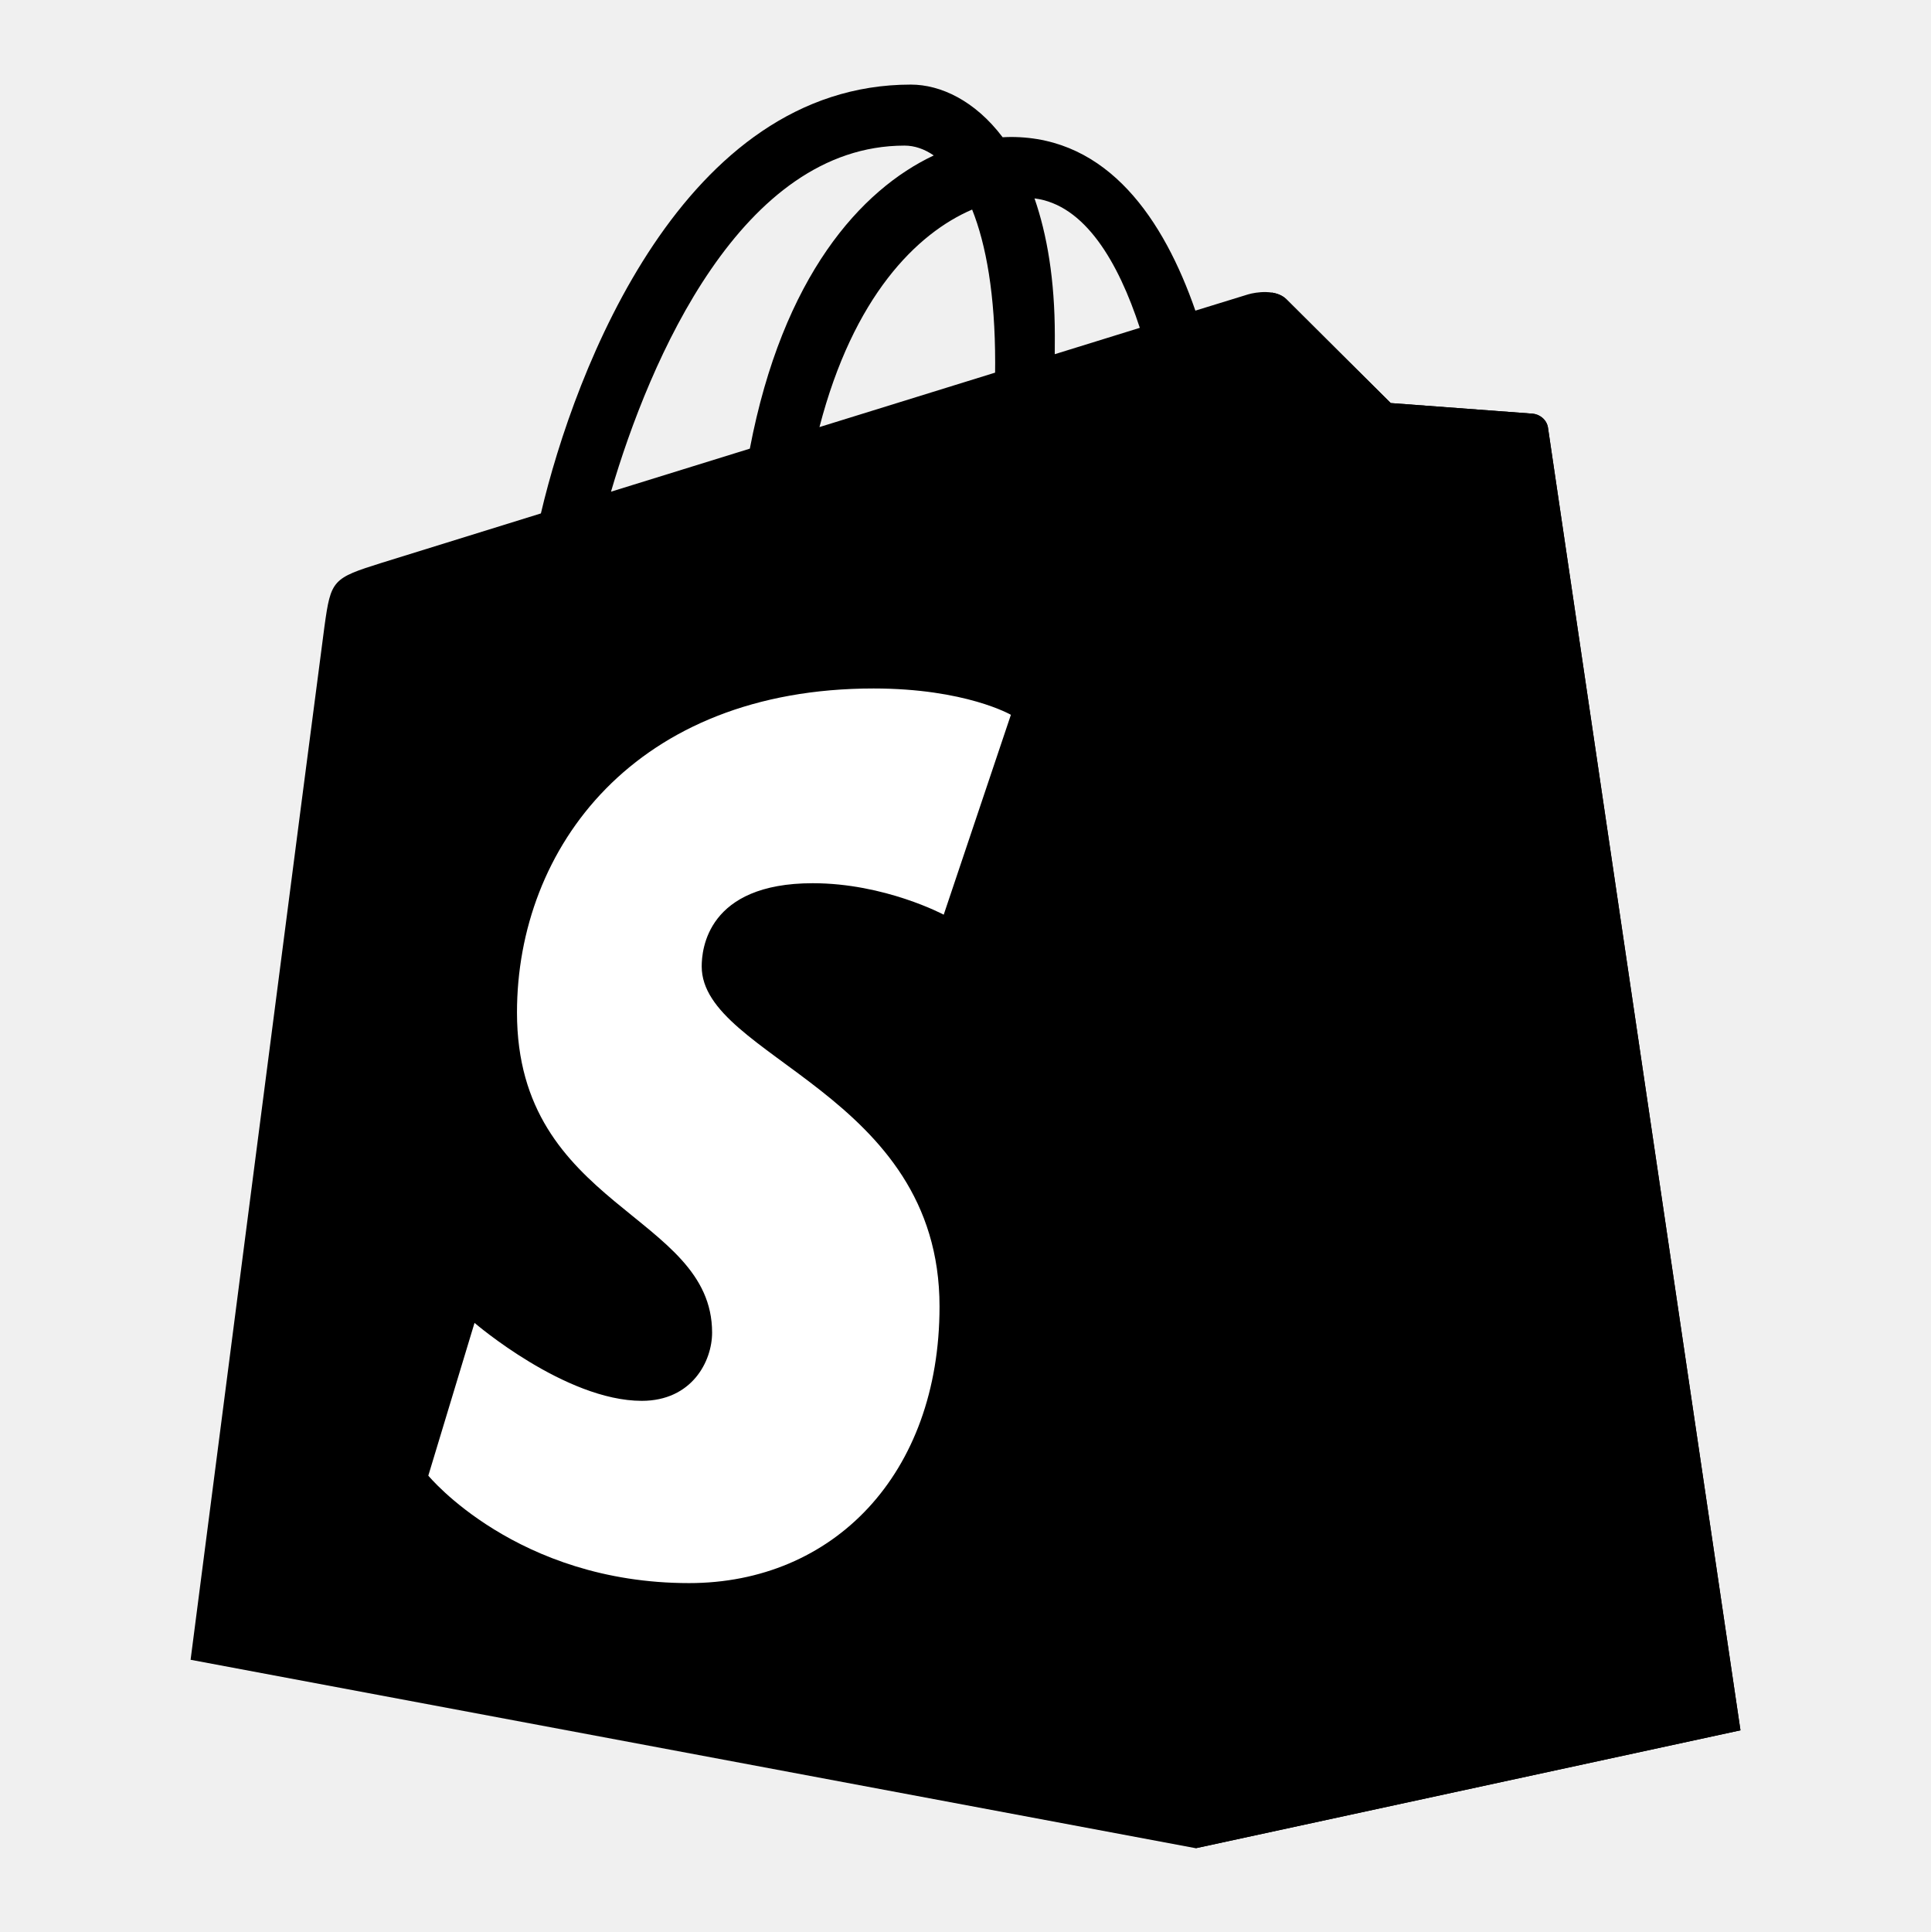
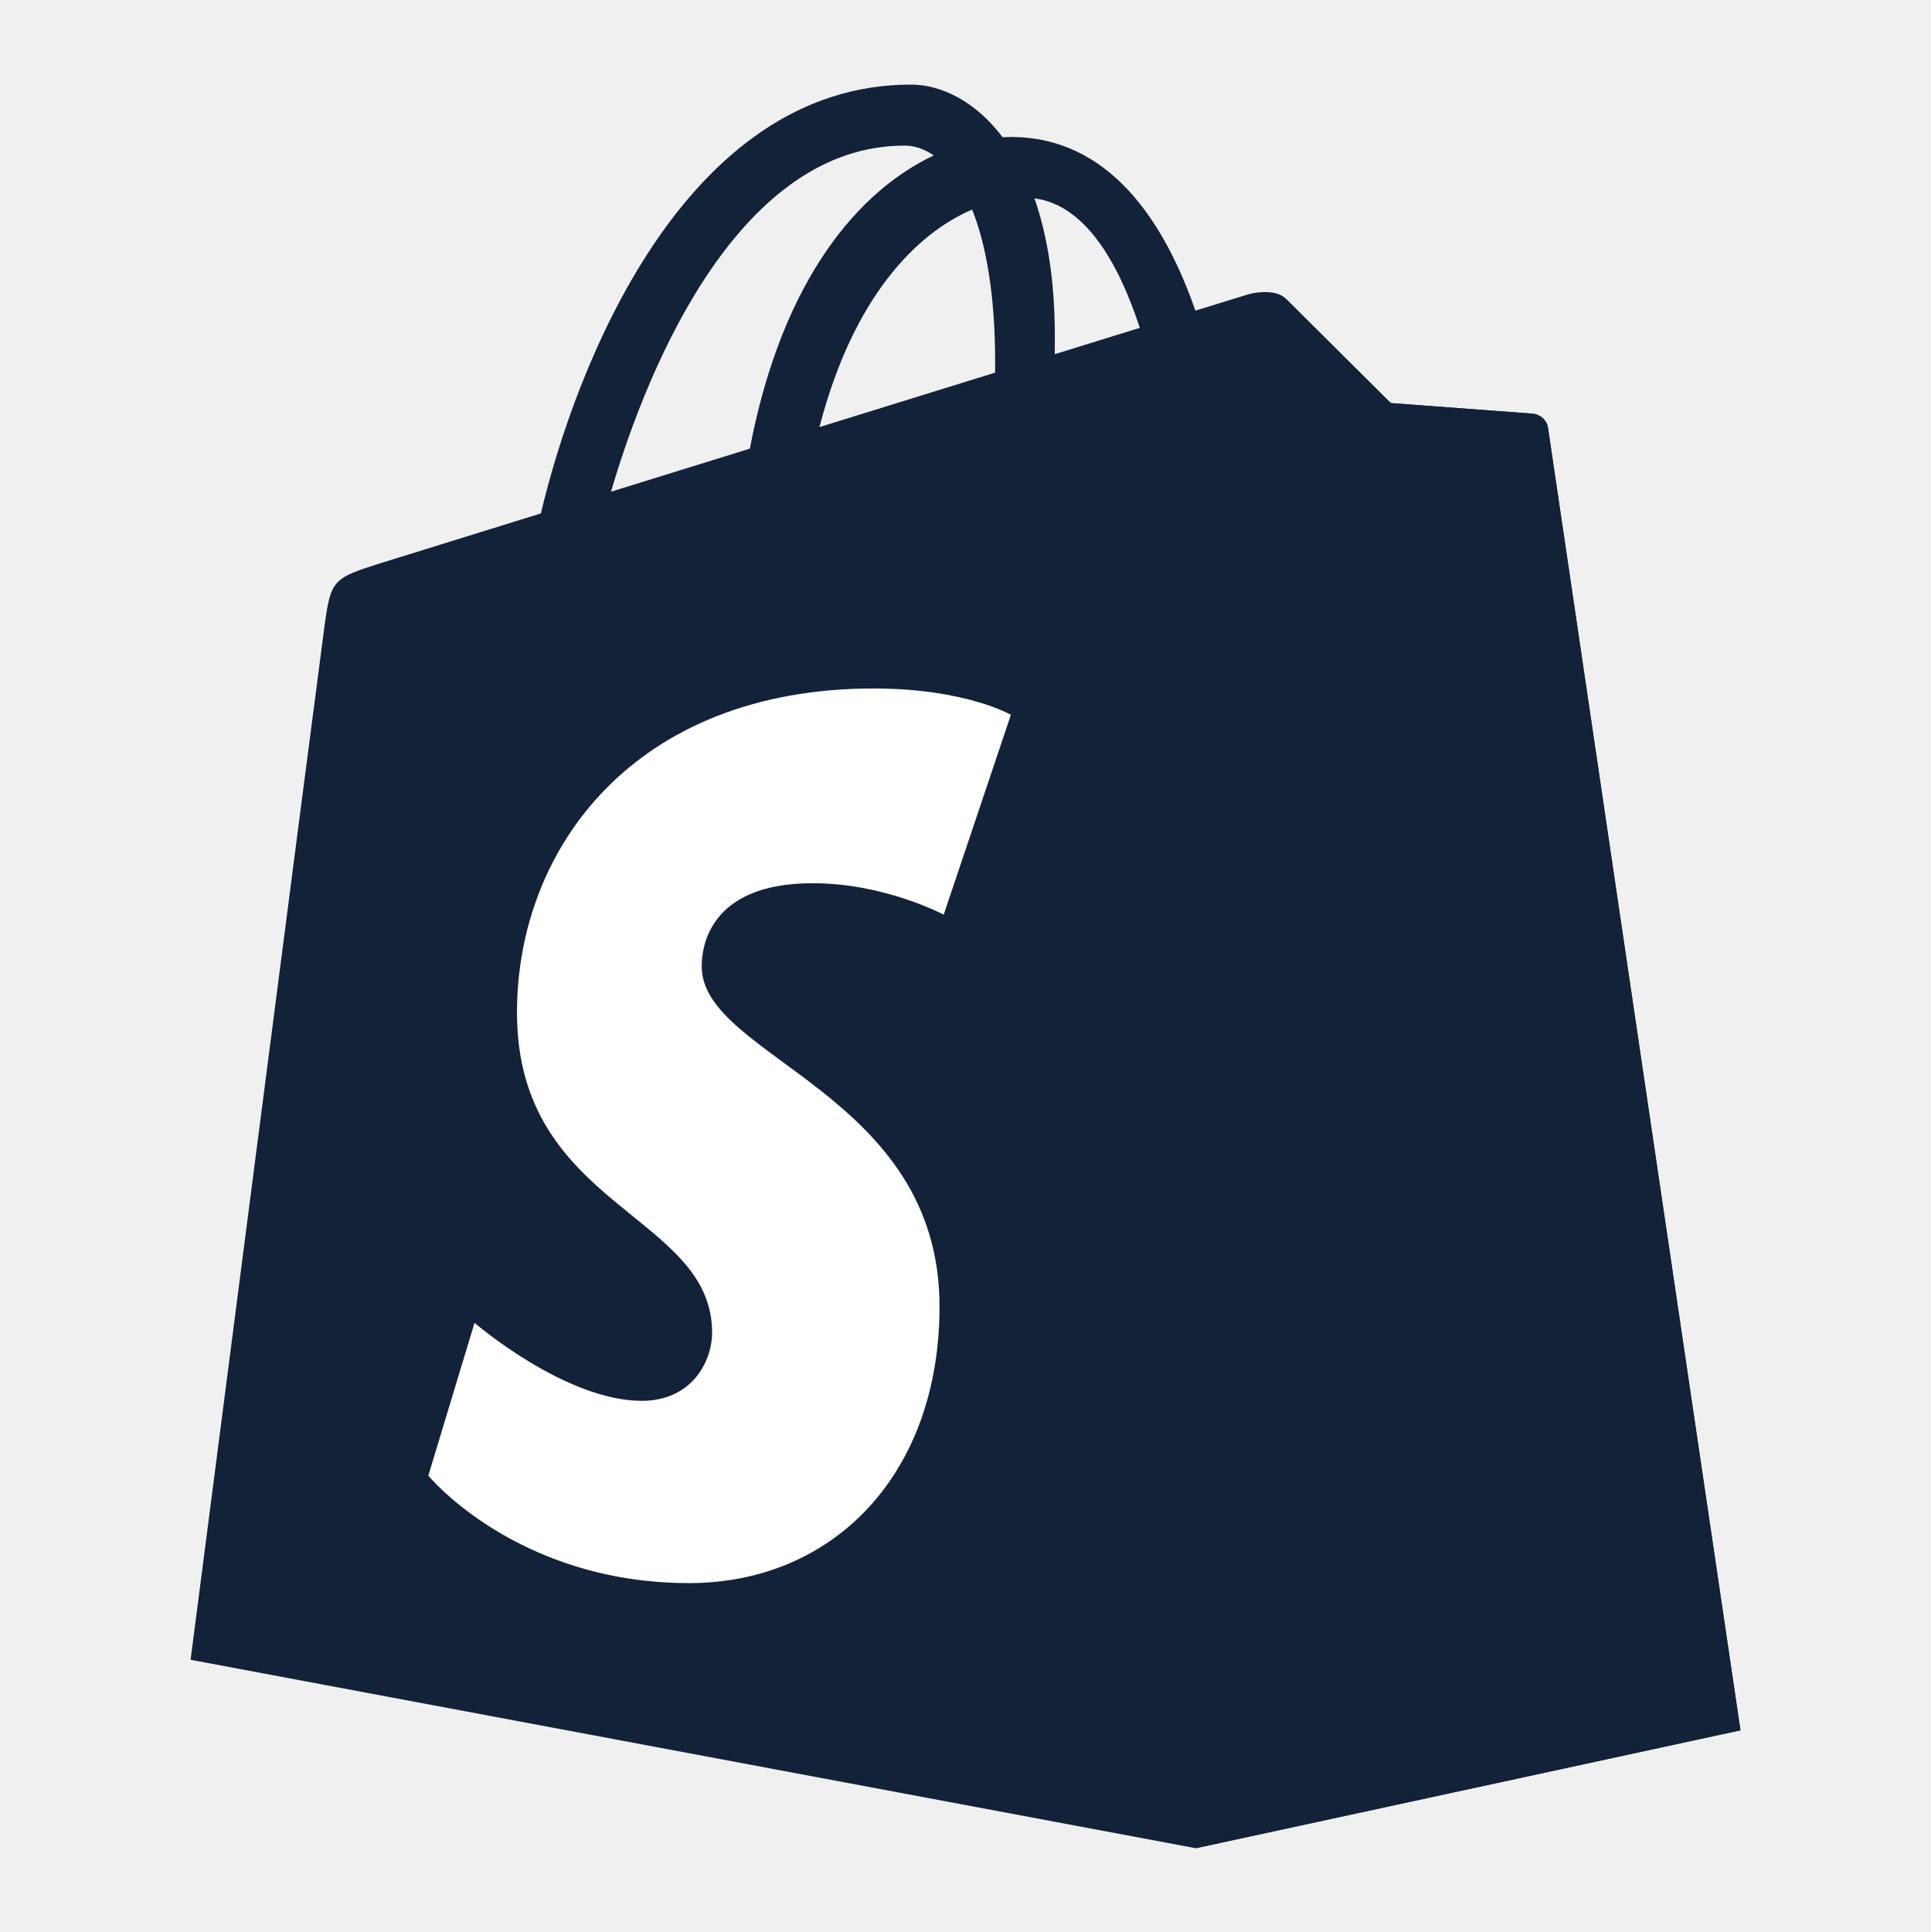
<svg xmlns="http://www.w3.org/2000/svg" width="224.88" viewBox="0 0 224.88 225" height="225" version="1.0">
  <defs>
    <clipPath id="a">
      <path d="M 22.121 9.867 L 202.773 9.867 L 202.773 215.258 L 22.121 215.258 Z M 22.121 9.867" />
    </clipPath>
    <clipPath id="b">
      <path d="M 139 34 L 202.773 34 L 202.773 215.258 L 139 215.258 Z M 139 34" />
    </clipPath>
  </defs>
  <g clip-path="url(#a)">
-     <path d="M 180.305 49.84 C 180.16 48.809 179.258 48.238 178.516 48.176 C 177.766 48.113 161.984 46.941 161.984 46.941 C 161.984 46.941 151.031 36.059 149.832 34.852 C 148.625 33.648 146.277 34.016 145.367 34.285 C 145.223 34.324 142.969 35.02 139.23 36.176 C 135.57 25.641 129.113 15.953 117.742 15.953 C 117.43 15.953 117.105 15.969 116.781 15.984 C 113.551 11.707 109.543 9.852 106.09 9.852 C 79.613 9.852 66.965 42.965 63 59.793 C 52.711 62.98 45.402 65.25 44.469 65.543 C 38.727 67.344 38.543 67.523 37.793 72.938 C 37.223 77.039 22.199 193.297 22.199 193.297 L 139.273 215.242 L 202.715 201.512 C 202.715 201.512 180.441 50.871 180.301 49.84 Z M 132.758 38.18 C 129.82 39.09 126.477 40.125 122.852 41.25 C 122.859 40.551 122.859 39.863 122.859 39.109 C 122.859 32.562 121.945 27.289 120.492 23.105 C 126.348 23.844 130.25 30.508 132.758 38.18 Z M 113.227 24.406 C 114.859 28.488 115.91 34.344 115.91 42.25 C 115.91 42.652 115.91 43.023 115.902 43.398 C 109.465 45.395 102.465 47.562 95.445 49.738 C 99.391 34.523 106.773 27.176 113.227 24.406 Z M 105.359 16.957 C 106.504 16.957 107.656 17.344 108.758 18.102 C 100.273 22.098 91.176 32.156 87.336 52.25 C 81.723 53.988 76.234 55.688 71.164 57.262 C 75.66 41.938 86.344 16.957 105.359 16.957 Z M 105.359 16.957" />
+     <path fill="#122239" d="M 180.305 49.84 C 180.16 48.809 179.258 48.238 178.516 48.176 C 177.766 48.113 161.984 46.941 161.984 46.941 C 161.984 46.941 151.031 36.059 149.832 34.852 C 148.625 33.648 146.277 34.016 145.367 34.285 C 145.223 34.324 142.969 35.02 139.23 36.176 C 135.57 25.641 129.113 15.953 117.742 15.953 C 117.43 15.953 117.105 15.969 116.781 15.984 C 113.551 11.707 109.543 9.852 106.09 9.852 C 79.613 9.852 66.965 42.965 63 59.793 C 52.711 62.98 45.402 65.25 44.469 65.543 C 38.727 67.344 38.543 67.523 37.793 72.938 C 37.223 77.039 22.199 193.297 22.199 193.297 L 139.273 215.242 L 202.715 201.512 C 202.715 201.512 180.441 50.871 180.301 49.84 Z M 132.758 38.18 C 129.82 39.09 126.477 40.125 122.852 41.25 C 122.859 40.551 122.859 39.863 122.859 39.109 C 122.859 32.562 121.945 27.289 120.492 23.105 C 126.348 23.844 130.25 30.508 132.758 38.18 Z M 113.227 24.406 C 114.859 28.488 115.91 34.344 115.91 42.25 C 115.91 42.652 115.91 43.023 115.902 43.398 C 109.465 45.395 102.465 47.562 95.445 49.738 C 99.391 34.523 106.773 27.176 113.227 24.406 Z M 105.359 16.957 C 106.504 16.957 107.656 17.344 108.758 18.102 C 100.273 22.098 91.176 32.156 87.336 52.25 C 81.723 53.988 76.234 55.688 71.164 57.262 C 75.66 41.938 86.344 16.957 105.359 16.957 Z M 105.359 16.957" />
  </g>
  <g clip-path="url(#b)">
-     <path d="M 178.516 48.176 C 177.766 48.113 161.984 46.941 161.984 46.941 C 161.984 46.941 151.031 36.059 149.832 34.852 C 149.379 34.406 148.773 34.176 148.137 34.074 L 139.281 215.242 L 202.719 201.512 C 202.719 201.512 180.445 50.875 180.305 49.844 C 180.16 48.809 179.258 48.238 178.516 48.176" />
+     <path fill="#122239" d="M 178.516 48.176 C 177.766 48.113 161.984 46.941 161.984 46.941 C 161.984 46.941 151.031 36.059 149.832 34.852 C 149.379 34.406 148.773 34.176 148.137 34.074 L 139.281 215.242 L 202.719 201.512 C 202.719 201.512 180.445 50.875 180.305 49.844 C 180.16 48.809 179.258 48.238 178.516 48.176" />
  </g>
  <path fill="#FFF" d="M 117.742 83.246 L 109.918 106.523 C 109.918 106.523 103.062 102.859 94.668 102.859 C 82.352 102.859 81.73 110.594 81.73 112.547 C 81.73 123.18 109.43 127.254 109.43 152.152 C 109.43 171.746 97.016 184.367 80.262 184.367 C 60.164 184.367 49.887 171.852 49.887 171.852 L 55.27 154.062 C 55.27 154.062 65.832 163.141 74.75 163.141 C 80.574 163.141 82.941 158.555 82.941 155.195 C 82.941 141.328 60.215 140.707 60.215 117.922 C 60.215 98.738 73.977 80.18 101.75 80.18 C 112.457 80.18 117.742 83.246 117.742 83.246" />
</svg>
